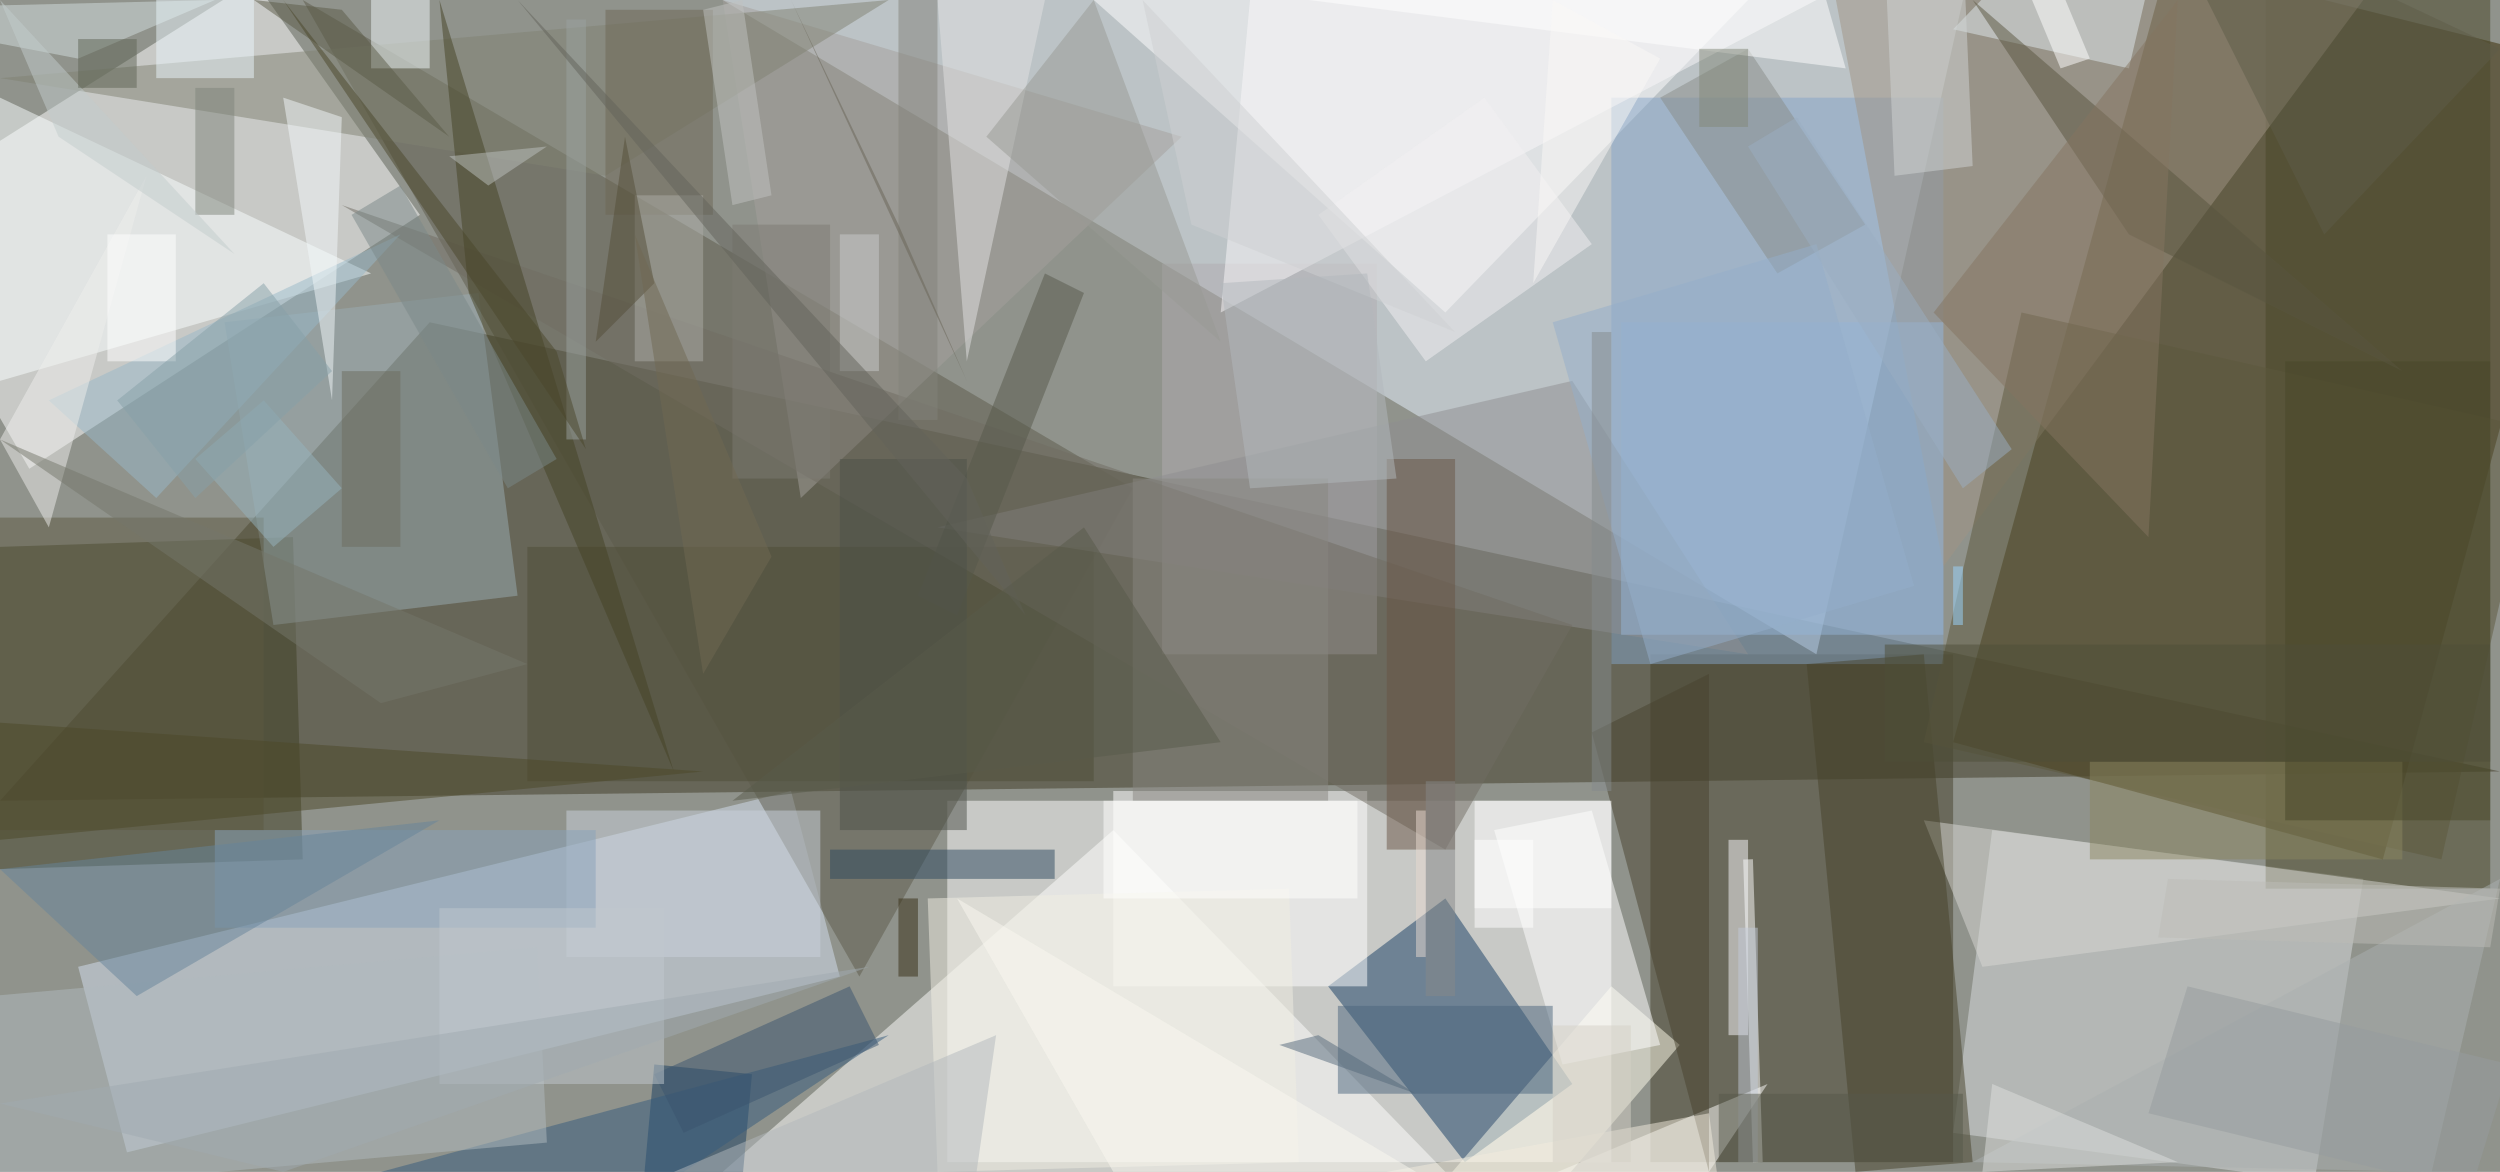
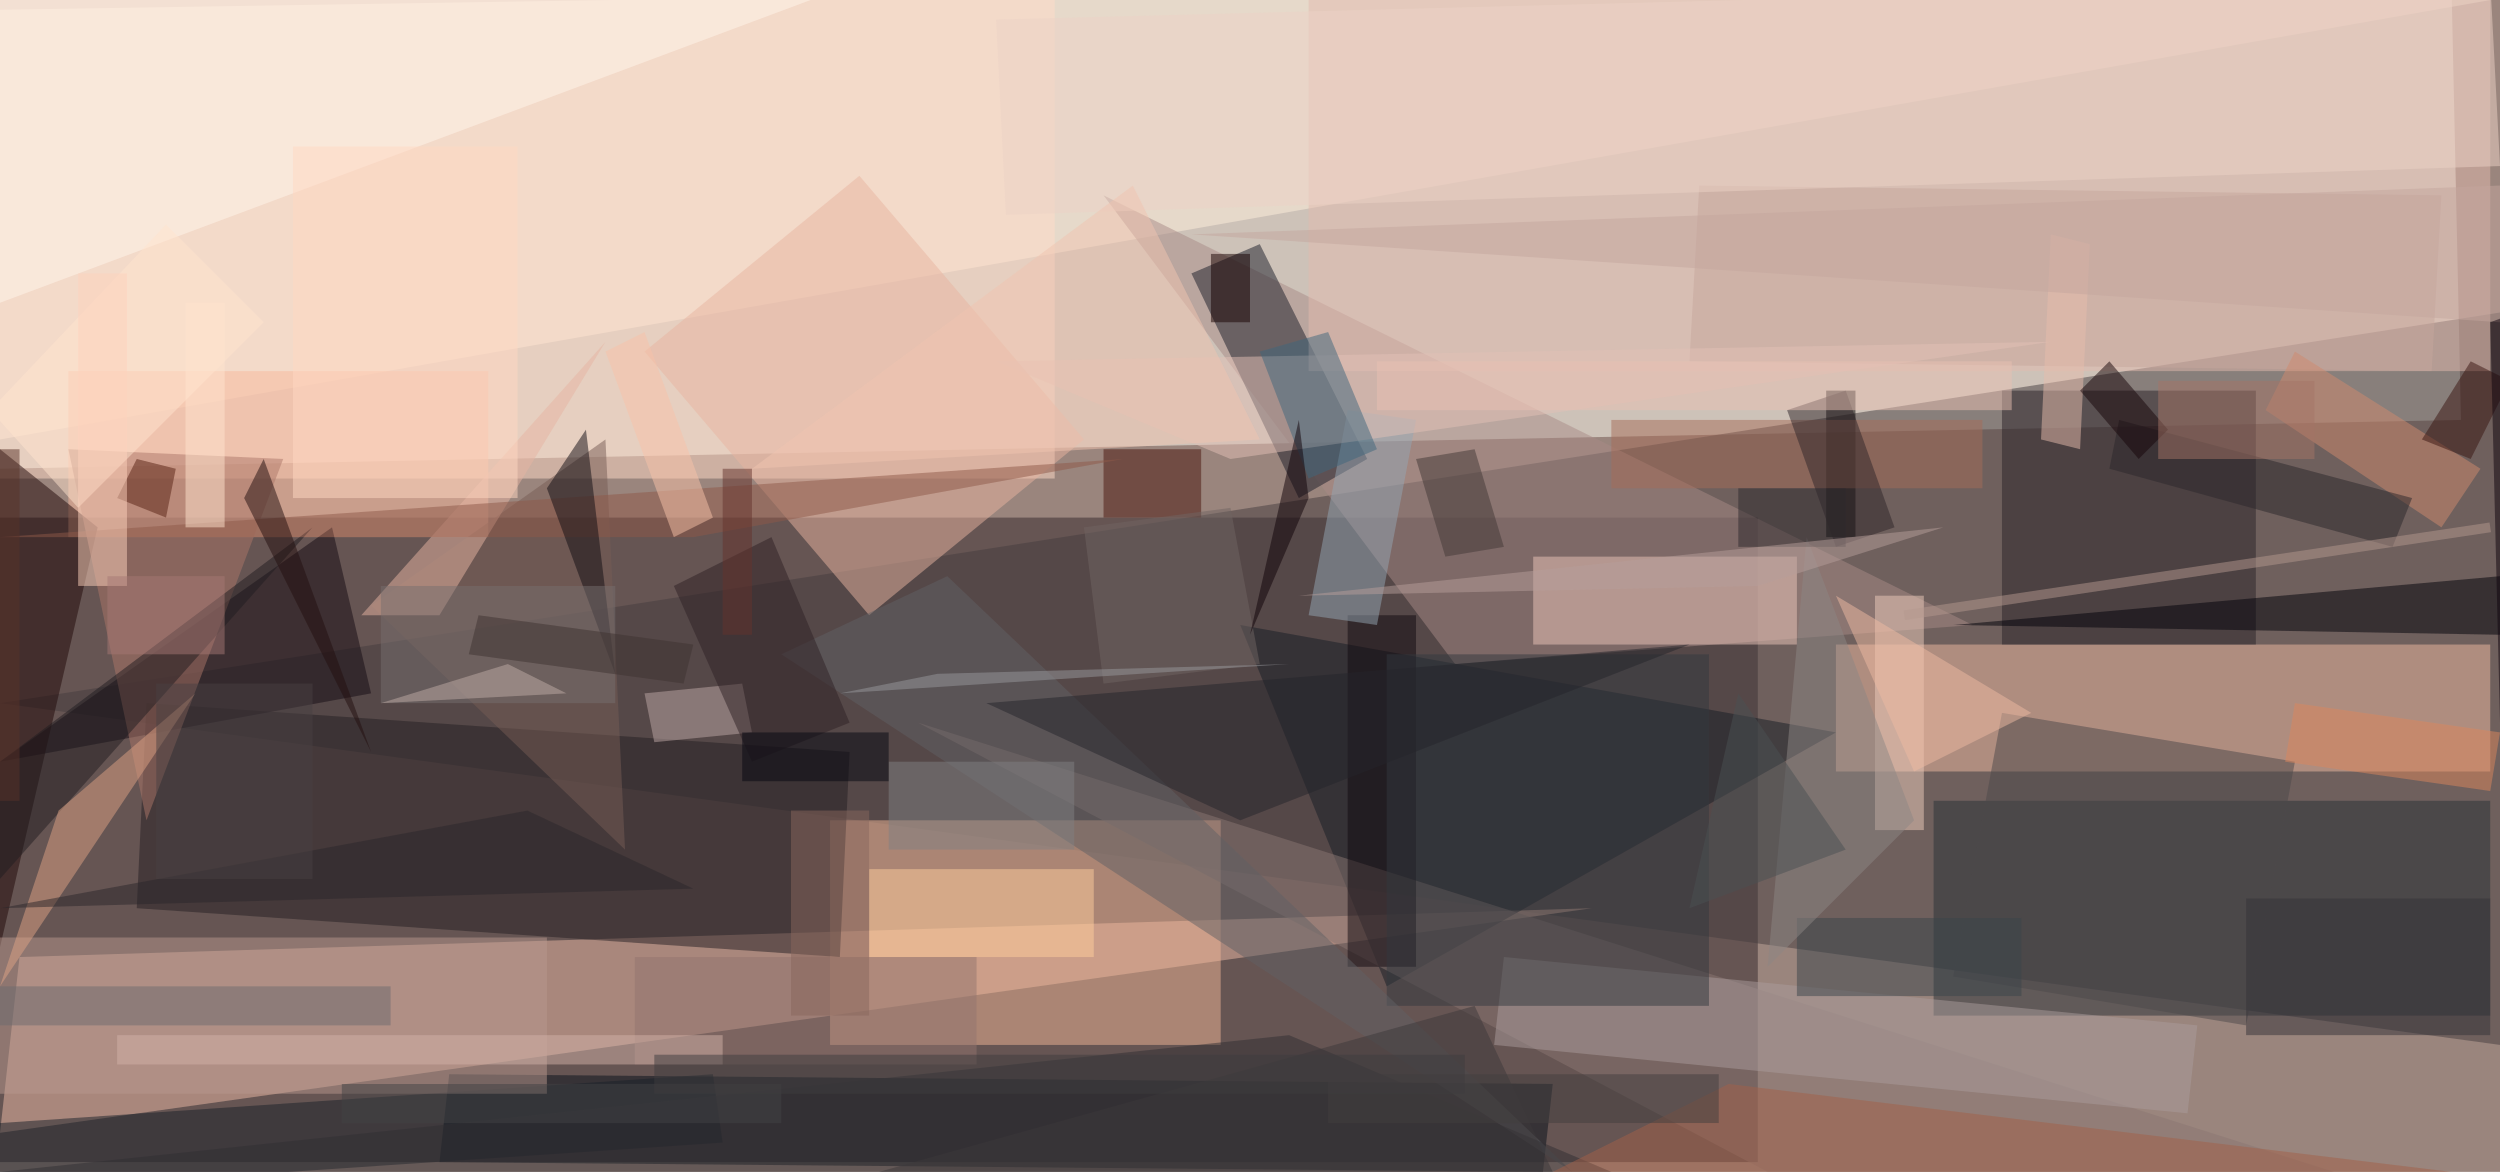
<svg xmlns="http://www.w3.org/2000/svg" version="1.2" baseProfile="tiny" width="256" height="120" viewBox="0 0 256 120">
-   <rect x="0" y="0" width="256" height="120" id="0" fill="rgb(144,147,140)" fill-opacity="1" />
-   <polygon points="256,79 0,82 44,33" id="1" fill="rgb(62,59,36)" fill-opacity="0.502" />
-   <polygon points="222,-4 266,7 244,88 200,76" id="2" fill="rgb(54,41,0)" fill-opacity="0.502" />
-   <rect x="97" y="82" width="68" height="37" id="3" fill="rgb(255,255,255)" fill-opacity="0.502" />
-   <polygon points="186,67 74,0 201,0" id="4" fill="rgb(231,244,255)" fill-opacity="0.502" />
-   <polygon points="3,48 -12,22 26,-2 43,22" id="5" fill="rgb(255,255,255)" fill-opacity="0.502" />
-   <polygon points="8,99 81,81 86,100 13,118" id="6" fill="rgb(211,224,239)" fill-opacity="0.502" />
-   <polygon points="136,101 148,92 161,111 150,119" id="7" fill="rgb(21,61,99)" fill-opacity="0.502" />
-   <rect x="169" y="67" width="31" height="52" id="8" fill="rgb(68,65,42)" fill-opacity="0.502" />
-   <polygon points="237,121 200,116 204,85 242,90" id="9" fill="rgb(215,219,222)" fill-opacity="0.502" />
-   <polygon points="148,32 112,0 179,0" id="10" fill="rgb(255,255,255)" fill-opacity="0.502" />
-   <polygon points="30,55 31,88 0,89 0,56" id="11" fill="rgb(62,62,35)" fill-opacity="0.502" />
-   <rect x="165" y="10" width="34" height="58" id="12" fill="rgb(132,163,199)" fill-opacity="0.502" />
-   <polygon points="114,85 74,120 148,120" id="13" fill="rgb(255,255,253)" fill-opacity="0.502" />
-   <rect x="232" y="0" width="23" height="91" id="14" fill="rgb(73,70,39)" fill-opacity="0.502" />
-   <polygon points="28,64 23,33 49,30 53,61" id="15" fill="rgb(154,172,177)" fill-opacity="0.502" />
-   <polygon points="88,100 31,0 116,50" id="16" fill="rgb(92,90,74)" fill-opacity="0.502" />
-   <rect x="119" y="27" width="22" height="40" id="17" fill="rgb(175,172,175)" fill-opacity="0.502" />
-   <polygon points="147,122 165,101 172,107 154,128" id="18" fill="rgb(255,252,236)" fill-opacity="0.502" />
-   <polygon points="0,39 0,10 38,28" id="19" fill="rgb(249,255,255)" fill-opacity="0.502" />
-   <polygon points="181,111 138,129 175,120" id="20" fill="rgb(255,255,252)" fill-opacity="0.502" />
-   <rect x="114" y="81" width="26" height="20" id="21" fill="rgb(255,255,254)" fill-opacity="0.502" />
-   <polygon points="242,0 188,0 199,58" id="22" fill="rgb(159,147,132)" fill-opacity="0.502" />
-   <polygon points="121,14 74,0 82,51" id="23" fill="rgb(163,160,156)" fill-opacity="0.502" />
-   <polygon points="153,85 163,83 170,107 160,109" id="24" fill="rgb(255,255,255)" fill-opacity="0.502" />
-   <line x1="179" y1="88" x2="180" y2="119" id="25" stroke="rgb(255,255,255)" stroke-width="1" fill="none" stroke-opacity="0.502" />
-   <polygon points="54,56 112,56 112,80 54,80" id="26" fill="rgb(78,77,55)" fill-opacity="0.502" />
-   <polygon points="77,110 76,121 66,120 67,109" id="27" fill="rgb(25,62,96)" fill-opacity="0.502" />
-   <polygon points="96,54 161,39 179,67" id="28" fill="rgb(142,141,144)" fill-opacity="0.502" />
-   <polygon points="256,92 197,84 203,99" id="29" fill="rgb(216,216,212)" fill-opacity="0.502" />
-   <polygon points="202,119 190,120 185,68 197,67" id="30" fill="rgb(70,67,42)" fill-opacity="0.502" />
-   <polygon points="186,0 125,32 128,0" id="31" fill="rgb(250,248,249)" fill-opacity="0.502" />
-   <polygon points="250,88 197,76 207,32 260,44" id="32" fill="rgb(93,88,61)" fill-opacity="0.502" />
-   <polygon points="218,7 225,-23 200,3" id="33" fill="rgb(223,233,237)" fill-opacity="0.502" />
-   <polygon points="62,18 0,8 91,0" id="34" fill="rgb(127,129,115)" fill-opacity="0.502" />
-   <rect x="166" y="33" width="33" height="32" id="35" fill="rgb(147,179,213)" fill-opacity="0.502" />
-   <rect x="58" y="83" width="26" height="15" id="36" fill="rgb(201,210,219)" fill-opacity="0.502" />
-   <polygon points="148,87 35,21 161,64" id="37" fill="rgb(113,109,99)" fill-opacity="0.502" />
-   <polygon points="8,6 -18,1 22,0" id="38" fill="rgb(209,221,221)" fill-opacity="0.502" />
-   <polygon points="39,120 70,120 91,106" id="39" fill="rgb(53,91,125)" fill-opacity="0.502" />
-   <polygon points="69,79 48,30 45,0" id="40" fill="rgb(69,66,36)" fill-opacity="0.502" />
-   <polygon points="56,117 0,122 -1,102 55,97" id="41" fill="rgb(176,185,190)" fill-opacity="0.502" />
-   <rect x="177" y="86" width="2" height="20" id="42" fill="rgb(250,249,252)" fill-opacity="0.502" />
-   <polygon points="107,0 96,0 99,37" id="43" fill="rgb(225,225,226)" fill-opacity="0.502" />
-   <polygon points="256,90 202,119 249,120" id="44" fill="rgb(170,175,175)" fill-opacity="0.502" />
-   <rect x="85" y="87" width="23" height="3" id="45" fill="rgb(44,72,94)" fill-opacity="0.502" />
-   <rect x="178" y="95" width="2" height="24" id="46" fill="rgb(193,202,216)" fill-opacity="0.502" />
-   <polygon points="95,92 132,91 133,119 96,120" id="47" fill="rgb(240,238,225)" fill-opacity="0.502" />
-   <rect x="214" y="78" width="32" height="10" id="48" fill="rgb(137,133,96)" fill-opacity="0.502" />
-   <rect x="234" y="37" width="21" height="47" id="49" fill="rgb(73,70,41)" fill-opacity="0.502" />
-   <polygon points="246,38 218,24 202,0" id="50" fill="rgb(89,85,63)" fill-opacity="0.502" />
-   <polygon points="170,10 179,5 191,23 182,28" id="51" fill="rgb(135,140,136)" fill-opacity="0.502" />
-   <polygon points="163,75 175,120 175,69" id="52" fill="rgb(72,67,46)" fill-opacity="0.502" />
-   <rect x="142" y="47" width="7" height="40" id="53" fill="rgb(104,85,68)" fill-opacity="0.502" />
-   <polygon points="112,0 125,35 101,14" id="54" fill="rgb(152,153,148)" fill-opacity="0.502" />
-   <polygon points="16,51 41,24 5,41" id="55" fill="rgb(151,184,199)" fill-opacity="0.502" />
-   <polygon points="175,114 142,120 177,129" id="56" fill="rgb(241,235,222)" fill-opacity="0.502" />
-   <rect x="22" y="85" width="39" height="10" id="57" fill="rgb(136,162,185)" fill-opacity="0.502" />
-   <rect x="137" y="103" width="22" height="9" id="58" fill="rgb(75,101,124)" fill-opacity="0.502" />
-   <rect x="0" y="53" width="27" height="32" id="59" fill="rgb(92,89,65)" fill-opacity="0.502" />
-   <rect x="62" y="1" width="11" height="21" id="60" fill="rgb(108,102,84)" fill-opacity="0.502" />
-   <rect x="65" y="20" width="7" height="17" id="61" fill="rgb(172,171,166)" fill-opacity="0.502" />
-   <polygon points="0,86 0,74 72,79" id="62" fill="rgb(76,73,41)" fill-opacity="0.502" />
-   <polygon points="14,102 45,84 0,89" id="63" fill="rgb(102,131,153)" fill-opacity="0.502" />
-   <rect x="151" y="82" width="14" height="11" id="64" fill="rgb(255,255,255)" fill-opacity="0.502" />
-   <polygon points="70,116 67,110 87,101 90,107" id="65" fill="rgb(59,85,110)" fill-opacity="0.502" />
-   <polygon points="5,54 15,18 0,45" id="66" fill="rgb(238,237,236)" fill-opacity="0.502" />
-   <polygon points="223,0 220,55 198,32" id="67" fill="rgb(132,117,96)" fill-opacity="0.502" />
-   <polygon points="189,7 187,0 134,0" id="68" fill="rgb(255,255,255)" fill-opacity="0.502" />
-   <rect x="116" y="49" width="20" height="33" id="69" fill="rgb(135,134,127)" fill-opacity="0.502" />
-   <rect x="45" y="93" width="23" height="18" id="70" fill="rgb(192,200,206)" fill-opacity="0.502" />
-   <polygon points="163,25 146,37 135,22 152,10" id="71" fill="rgb(241,240,242)" fill-opacity="0.502" />
-   <polygon points="149,34 117,0 122,23" id="72" fill="rgb(205,208,210)" fill-opacity="0.502" />
-   <polygon points="35,12 34,41 29,10" id="73" fill="rgb(242,247,249)" fill-opacity="0.502" />
-   <rect x="92" y="0" width="4" height="43" id="74" fill="rgb(129,129,122)" fill-opacity="0.502" />
-   <rect x="58" y="2" width="2" height="43" id="75" fill="rgb(154,161,159)" fill-opacity="0.502" />
-   <polygon points="38,0 44,0 44,7 38,7" id="76" fill="rgb(240,248,249)" fill-opacity="0.502" />
-   <polygon points="159,33 186,25 196,60 169,68" id="77" fill="rgb(147,173,201)" fill-opacity="0.502" />
-   <polygon points="194,18 193,-5 201,-6 202,17" id="78" fill="rgb(208,212,212)" fill-opacity="0.502" />
-   <polygon points="79,20 75,21 72,1 76,0" id="79" fill="rgb(192,193,191)" fill-opacity="0.502" />
-   <polygon points="111,30 98,63 94,61 107,28" id="80" fill="rgb(86,89,75)" fill-opacity="0.502" />
-   <rect x="20" y="9" width="4" height="13" id="81" fill="rgb(126,132,123)" fill-opacity="0.502" />
-   <rect x="16" y="0" width="10" height="8" id="82" fill="rgb(233,246,251)" fill-opacity="0.502" />
-   <rect x="176" y="112" width="25" height="7" id="83" fill="rgb(86,89,74)" fill-opacity="0.502" />
-   <rect x="113" y="82" width="26" height="10" id="84" fill="rgb(255,255,253)" fill-opacity="0.502" />
-   <polygon points="125,29 140,28 143,49 128,50" id="85" fill="rgb(178,183,187)" fill-opacity="0.502" />
-   <rect x="145" y="83" width="1" height="15" id="86" fill="rgb(231,217,207)" fill-opacity="0.502" />
-   <polygon points="52,50 36,22 41,19 57,47" id="87" fill="rgb(122,135,136)" fill-opacity="0.502" />
-   <polygon points="39,72 0,45 54,68" id="88" fill="rgb(116,119,106)" fill-opacity="0.502" />
-   <polygon points="20,47 27,41 35,50 28,56" id="89" fill="rgb(150,179,189)" fill-opacity="0.502" />
-   <polygon points="256,5 220,-12 238,24" id="90" fill="rgb(94,93,72)" fill-opacity="0.502" />
-   <polygon points="26,0 46,14 35,1" id="91" fill="rgb(91,91,71)" fill-opacity="0.502" />
-   <polygon points="253,122 220,114 224,101 257,109" id="92" fill="rgb(150,156,157)" fill-opacity="0.502" />
-   <rect x="86" y="47" width="13" height="38" id="93" fill="rgb(77,81,72)" fill-opacity="0.502" />
-   <polygon points="145,120 98,92 114,120" id="94" fill="rgb(249,247,240)" fill-opacity="0.502" />
-   <rect x="86" y="24" width="4" height="14" id="95" fill="rgb(202,203,203)" fill-opacity="0.502" />
-   <polygon points="60,46 57,36 29,0" id="96" fill="rgb(74,71,43)" fill-opacity="0.502" />
-   <rect x="200" y="58" width="1" height="6" id="97" fill="rgb(153,213,255)" fill-opacity="0.502" />
-   <rect x="92" y="92" width="2" height="8" id="98" fill="rgb(52,45,19)" fill-opacity="0.502" />
-   <polygon points="135,106 145,112 131,107" id="99" fill="rgb(85,104,123)" fill-opacity="0.502" />
-   <rect x="75" y="23" width="10" height="26" id="100" fill="rgb(124,122,114)" fill-opacity="0.502" />
-   <rect x="163" y="34" width="2" height="47" id="101" fill="rgb(132,137,140)" fill-opacity="0.502" />
-   <polygon points="102,106 100,120 69,120" id="102" fill="rgb(177,183,187)" fill-opacity="0.502" />
-   <polygon points="204,111 203,120 223,119" id="103" fill="rgb(222,223,221)" fill-opacity="0.502" />
-   <polygon points="0,113 29,120 89,99" id="104" fill="rgb(160,170,176)" fill-opacity="0.502" />
-   <rect x="193" y="66" width="62" height="12" id="105" fill="rgb(79,78,56)" fill-opacity="0.502" />
-   <rect x="11" y="24" width="7" height="13" id="106" fill="rgb(255,255,255)" fill-opacity="0.502" />
-   <polygon points="61,35 64,14 67,29" id="107" fill="rgb(84,79,57)" fill-opacity="0.502" />
-   <rect x="146" y="80" width="3" height="22" id="108" fill="rgb(134,135,136)" fill-opacity="0.502" />
-   <polygon points="99,39 92,23 81,0" id="109" fill="rgb(105,101,86)" fill-opacity="0.502" />
-   <polygon points="179,15 184,12 206,46 201,50" id="110" fill="rgb(154,173,194)" fill-opacity="0.502" />
-   <polygon points="72,69 79,57 65,24" id="111" fill="rgb(113,104,83)" fill-opacity="0.502" />
-   <polygon points="211,7 206,-5 209,-6 214,6" id="112" fill="rgb(255,255,255)" fill-opacity="0.502" />
-   <polygon points="170,6 157,29 159,0" id="113" fill="rgb(250,248,246)" fill-opacity="0.502" />
-   <rect x="151" y="86" width="6" height="9" id="114" fill="rgb(255,255,255)" fill-opacity="0.502" />
-   <polygon points="255,97 221,96 222,90 256,91" id="115" fill="rgb(187,187,182)" fill-opacity="0.502" />
-   <polygon points="53,0 105,63 99,49" id="116" fill="rgb(99,99,90)" fill-opacity="0.502" />
-   <rect x="159" y="105" width="8" height="14" id="117" fill="rgb(211,207,197)" fill-opacity="0.502" />
-   <polygon points="75,82 125,76 111,54" id="118" fill="rgb(89,90,74)" fill-opacity="0.502" />
-   <polygon points="34,38 20,51 12,41 27,29" id="119" fill="rgb(134,160,167)" fill-opacity="0.502" />
-   <polygon points="46,16 56,15 50,19" id="120" fill="rgb(187,192,190)" fill-opacity="0.502" />
-   <polygon points="6,14 0,0 24,26" id="121" fill="rgb(194,204,203)" fill-opacity="0.502" />
-   <rect x="35" y="38" width="6" height="18" id="122" fill="rgb(109,109,94)" fill-opacity="0.502" />
-   <rect x="174" y="5" width="5" height="8" id="123" fill="rgb(130,135,120)" fill-opacity="0.502" />
-   <rect x="8" y="4" width="6" height="5" id="124" fill="rgb(95,100,85)" fill-opacity="0.502" />
+   <rect x="0" y="0" width="256" height="120" id="0" fill="rgb(154,133,125)" fill-opacity="1" />
+   <polygon points="252,43 0,48 0,1 251,-3" id="1" fill="rgb(255,255,243)" fill-opacity="0.502" />
+   <rect x="0" y="53" width="180" height="66" id="2" fill="rgb(50,39,42)" fill-opacity="0.502" />
+   <polygon points="256,107 0,72 256,32" id="3" fill="rgb(68,60,62)" fill-opacity="0.502" />
+   <polygon points="255,0 0,0 0,45" id="4" fill="rgb(255,240,219)" fill-opacity="0.502" />
+   <polygon points="0,116 163,93 2,98" id="5" fill="rgb(236,186,165)" fill-opacity="0.502" />
+   <rect x="85" y="84" width="40" height="23" id="6" fill="rgb(240,181,150)" fill-opacity="0.502" />
+   <rect x="188" y="66" width="67" height="13" id="7" fill="rgb(239,185,161)" fill-opacity="0.502" />
+   <polygon points="149,68 113,20 202,64" id="8" fill="rgb(167,138,133)" fill-opacity="0.502" />
+   <polygon points="46,110 159,111 158,120 45,119" id="9" fill="rgb(6,17,27)" fill-opacity="0.502" />
+   <polygon points="86,98 14,93 15,72 87,77" id="10" fill="rgb(37,31,34)" fill-opacity="0.502" />
+   <polygon points="122,28 129,25 140,47 133,51" id="11" fill="rgb(26,28,40)" fill-opacity="0.502" />
+   <rect x="198" y="82" width="57" height="22" id="12" fill="rgb(40,48,54)" fill-opacity="0.502" />
+   <polygon points="142,101 127,64 188,75" id="13" fill="rgb(22,28,36)" fill-opacity="0.502" />
+   <rect x="0" y="0" width="108" height="49" id="14" fill="rgb(255,220,199)" fill-opacity="0.502" />
+   <rect x="205" y="40" width="26" height="26" id="15" fill="rgb(43,35,40)" fill-opacity="0.502" />
+   <rect x="134" y="0" width="121" height="38" id="16" fill="rgb(226,185,173)" fill-opacity="0.502" />
+   <rect x="157" y="57" width="27" height="9" id="17" fill="rgb(235,198,185)" fill-opacity="0.502" />
+   <polygon points="0,115 73,110 74,117 0,122" id="18" fill="rgb(24,32,41)" fill-opacity="0.502" />
+   <polygon points="94,74 239,120 181,120" id="19" fill="rgb(137,118,114)" fill-opacity="0.502" />
+   <rect x="7" y="38" width="43" height="17" id="20" fill="rgb(247,184,155)" fill-opacity="0.502" />
+   <rect x="187" y="40" width="3" height="15" id="21" fill="rgb(0,0,0)" fill-opacity="0.502" />
+   <polygon points="34,54 0,78 38,71" id="22" fill="rgb(20,11,19)" fill-opacity="0.502" />
+   <polygon points="10,54 0,46 0,97" id="23" fill="rgb(32,9,8)" fill-opacity="0.502" />
+   <polygon points="111,45 89,63 66,36 88,18" id="24" fill="rgb(232,180,159)" fill-opacity="0.502" />
+   <rect x="89" y="89" width="23" height="9" id="25" fill="rgb(255,205,155)" fill-opacity="0.502" />
+   <polygon points="249,38 173,37 174,19 250,20" id="26" fill="rgb(197,165,156)" fill-opacity="0.502" />
+   <polygon points="256,65 200,64 256,59" id="27" fill="rgb(0,0,9)" fill-opacity="0.502" />
+   <polygon points="0,31 83,0 0,0" id="28" fill="rgb(255,246,235)" fill-opacity="0.502" />
+   <rect x="138" y="63" width="7" height="36" id="29" fill="rgb(17,9,15)" fill-opacity="0.502" />
+   <rect x="192" y="61" width="5" height="24" id="30" fill="rgb(238,203,188)" fill-opacity="0.502" />
+   <rect x="113" y="46" width="10" height="7" id="31" fill="rgb(72,20,12)" fill-opacity="0.502" />
+   <polygon points="154,98 225,105 224,114 153,107" id="32" fill="rgb(169,156,156)" fill-opacity="0.502" />
+   <polygon points="62,45 64,87 38,62" id="33" fill="rgb(118,92,85)" fill-opacity="0.502" />
+   <polygon points="7,46 29,47 15,84" id="34" fill="rgb(172,119,104)" fill-opacity="0.502" />
+   <rect x="0" y="96" width="56" height="16" id="35" fill="rgb(184,151,142)" fill-opacity="0.502" />
+   <polygon points="62,35 45,63 37,63" id="36" fill="rgb(230,180,161)" fill-opacity="0.502" />
+   <polygon points="200,100 205,73 235,78 230,105" id="37" fill="rgb(77,73,75)" fill-opacity="0.502" />
+   <polygon points="102,2 255,-2 256,17 103,22" id="38" fill="rgb(236,210,198)" fill-opacity="0.502" />
+   <rect x="142" y="67" width="33" height="36" id="39" fill="rgb(51,57,63)" fill-opacity="0.502" />
+   <polygon points="0,90 0,78 32,54" id="40" fill="rgb(33,28,33)" fill-opacity="0.502" />
+   <polygon points="97,59 161,120 80,67" id="41" fill="rgb(96,97,101)" fill-opacity="0.502" />
+   <polygon points="138,42 145,43 141,64 134,63" id="42" fill="rgb(148,165,179)" fill-opacity="0.502" />
+   <polygon points="71,55 115,47 0,55" id="43" fill="rgb(141,88,72)" fill-opacity="0.502" />
+   <polygon points="173,66 127,84 101,72" id="44" fill="rgb(37,37,42)" fill-opacity="0.502" />
+   <polygon points="66,71 76,70 77,75 67,76" id="45" fill="rgb(190,168,166)" fill-opacity="0.502" />
+   <rect x="165" y="43" width="38" height="7" id="46" fill="rgb(166,108,89)" fill-opacity="0.502" />
+   <polygon points="165,120 0,120 132,106" id="47" fill="rgb(49,47,50)" fill-opacity="0.502" />
+   <polygon points="56,50 63,69 60,44" id="48" fill="rgb(17,13,18)" fill-opacity="0.502" />
+   <polygon points="213,46 209,45 210,24 214,25" id="49" fill="rgb(229,188,172)" fill-opacity="0.502" />
+   <polygon points="250,54 232,42 235,36 254,48" id="50" fill="rgb(208,138,110)" fill-opacity="0.502" />
+   <polygon points="6,83 20,71 0,101" id="51" fill="rgb(221,161,132)" fill-opacity="0.502" />
+   <polygon points="126,47 210,35 102,37" id="52" fill="rgb(225,192,181)" fill-opacity="0.502" />
+   <polygon points="-1,42 17,23 27,33 8,52" id="53" fill="rgb(255,228,205)" fill-opacity="0.502" />
+   <polygon points="177,111 159,120 251,120" id="54" fill="rgb(161,97,72)" fill-opacity="0.502" />
+   <polygon points="245,56 216,48 217,43 247,51" id="55" fill="rgb(43,39,42)" fill-opacity="0.502" />
+   <rect x="65" y="98" width="35" height="11" id="56" fill="rgb(146,117,110)" fill-opacity="0.502" />
+   <polygon points="79,55 87,74 77,78 69,60" id="57" fill="rgb(46,32,37)" fill-opacity="0.502" />
+   <polygon points="129,36 136,34 141,46 134,49" id="58" fill="rgb(63,102,124)" fill-opacity="0.502" />
+   <polygon points="151,46 154,56 148,57 145,47" id="59" fill="rgb(67,56,54)" fill-opacity="0.502" />
+   <rect x="184" y="94" width="23" height="8" id="60" fill="rgb(58,68,75)" fill-opacity="0.502" />
+   <rect x="91" y="78" width="19" height="9" id="61" fill="rgb(128,127,130)" fill-opacity="0.502" />
+   <rect x="39" y="60" width="24" height="12" id="62" fill="rgb(119,110,110)" fill-opacity="0.502" />
+   <polygon points="181,99 185,55 196,84" id="63" fill="rgb(140,133,132)" fill-opacity="0.502" />
+   <polygon points="253,37 257,39 253,47 248,45" id="64" fill="rgb(57,20,17)" fill-opacity="0.502" />
+   <polygon points="216,37 222,44 219,47 213,40" id="65" fill="rgb(22,5,9)" fill-opacity="0.502" />
+   <rect x="30" y="15" width="23" height="36" id="66" fill="rgb(255,216,194)" fill-opacity="0.502" />
+   <polygon points="17,53 12,51 14,47 18,48" id="67" fill="rgb(87,32,19)" fill-opacity="0.502" />
+   <polygon points="194,54 188,56 183,42 189,40" id="68" fill="rgb(47,37,40)" fill-opacity="0.502" />
+   <rect x="0" y="101" width="40" height="4" id="69" fill="rgb(109,106,110)" fill-opacity="0.502" />
+   <rect x="8" y="28" width="5" height="32" id="70" fill="rgb(253,210,188)" fill-opacity="0.502" />
+   <polygon points="151,103 90,120 159,120" id="71" fill="rgb(61,56,58)" fill-opacity="0.502" />
+   <rect x="230" y="92" width="25" height="14" id="72" fill="rgb(52,51,56)" fill-opacity="0.502" />
+   <rect x="74" y="48" width="3" height="17" id="73" fill="rgb(100,51,44)" fill-opacity="0.502" />
+   <rect x="76" y="75" width="15" height="5" id="74" fill="rgb(5,7,17)" fill-opacity="0.502" />
+   <rect x="124" y="26" width="4" height="7" id="75" fill="rgb(23,0,0)" fill-opacity="0.502" />
+   <polygon points="126,52 129,68 113,70 111,54" id="76" fill="rgb(112,101,98)" fill-opacity="0.502" />
+   <polygon points="128,65 134,51 133,43" id="77" fill="rgb(15,1,6)" fill-opacity="0.502" />
+   <polygon points="116,19 129,45 77,48" id="78" fill="rgb(240,196,176)" fill-opacity="0.502" />
+   <rect x="19" y="31" width="4" height="23" id="79" fill="rgb(255,228,205)" fill-opacity="0.502" />
+   <polygon points="38,77 25,51 27,47" id="80" fill="rgb(35,14,14)" fill-opacity="0.502" />
+   <polygon points="54,83 71,91 0,93" id="81" fill="rgb(42,38,42)" fill-opacity="0.502" />
+   <rect x="221" y="39" width="16" height="8" id="82" fill="rgb(164,116,102)" fill-opacity="0.502" />
+   <rect x="141" y="37" width="65" height="5" id="83" fill="rgb(232,192,177)" fill-opacity="0.502" />
+   <rect x="178" y="50" width="11" height="6" id="84" fill="rgb(45,41,45)" fill-opacity="0.502" />
+   <polygon points="235,72 256,75 255,81 234,78" id="85" fill="rgb(219,134,93)" fill-opacity="0.502" />
+   <polygon points="256,19 122,24 256,33" id="86" fill="rgb(195,166,157)" fill-opacity="0.502" />
+   <rect x="12" y="106" width="62" height="3" id="87" fill="rgb(210,177,167)" fill-opacity="0.502" />
+   <polygon points="66,34 73,53 69,55 62,36" id="88" fill="rgb(248,193,168)" fill-opacity="0.502" />
+   <polygon points="196,79 188,61 208,73" id="89" fill="rgb(238,186,161)" fill-opacity="0.502" />
+   <polygon points="178,71 189,87 173,93" id="90" fill="rgb(75,80,83)" fill-opacity="0.502" />
+   <rect x="0" y="46" width="2" height="36" id="91" fill="rgb(88,51,41)" fill-opacity="0.502" />
+   <rect x="35" y="111" width="45" height="4" id="92" fill="rgb(67,66,68)" fill-opacity="0.502" />
+   <polygon points="86,71 96,69 132,68" id="93" fill="rgb(152,151,155)" fill-opacity="0.502" />
+   <line x1="195" y1="63" x2="255" y2="54" id="94" stroke="rgb(180,151,141)" stroke-width="1" fill="none" stroke-opacity="0.502" />
+   <rect x="136" y="110" width="40" height="5" id="95" fill="rgb(66,63,63)" fill-opacity="0.502" />
+   <polygon points="255,33 256,74 282,23" id="96" fill="rgb(14,3,12)" fill-opacity="0.502" />
+   <rect x="81" y="83" width="8" height="21" id="97" fill="rgb(135,103,92)" fill-opacity="0.502" />
+   <polygon points="71,66 70,70 48,67 49,63" id="98" fill="rgb(62,50,48)" fill-opacity="0.502" />
+   <polygon points="180,60 199,54 133,61" id="99" fill="rgb(181,158,153)" fill-opacity="0.502" />
+   <rect x="16" y="70" width="16" height="20" id="100" fill="rgb(73,64,66)" fill-opacity="0.502" />
+   <polygon points="52,68 58,71 39,72" id="101" fill="rgb(191,171,166)" fill-opacity="0.502" />
+   <rect x="67" y="108" width="83" height="4" id="102" fill="rgb(63,60,62)" fill-opacity="0.502" />
+   <rect x="11" y="59" width="12" height="8" id="103" fill="rgb(166,121,117)" fill-opacity="0.502" />
</svg>
